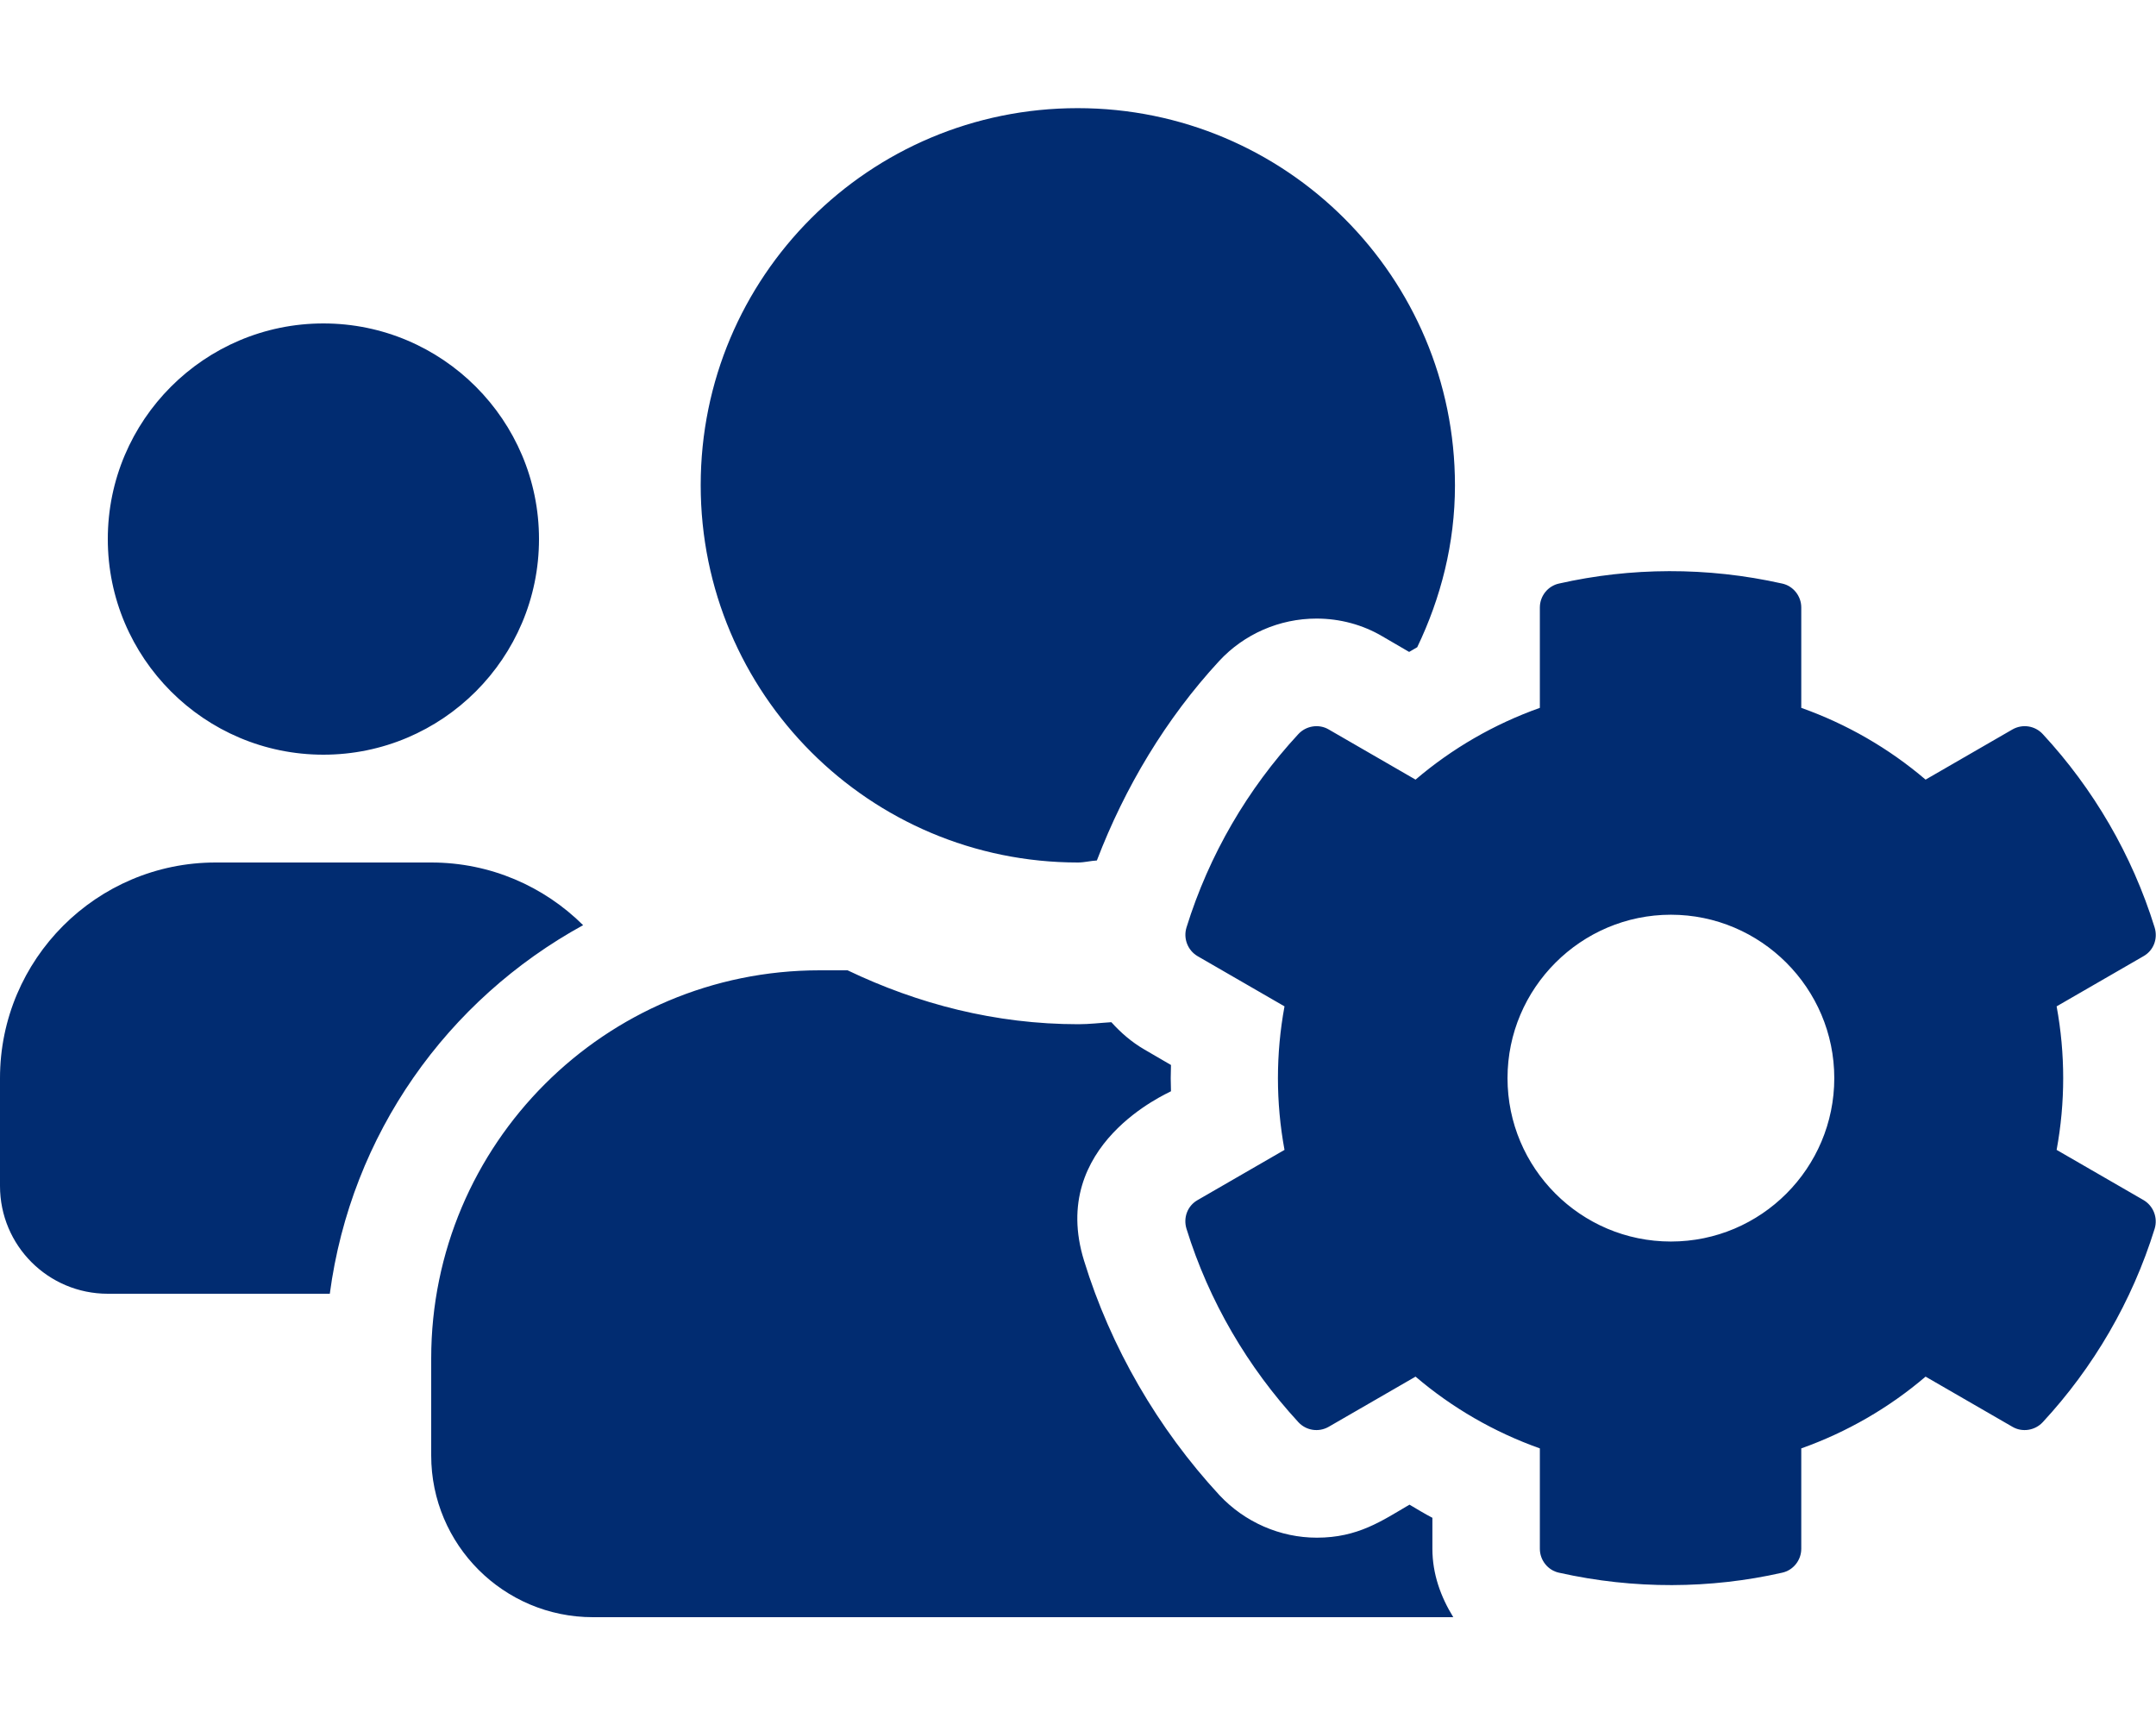
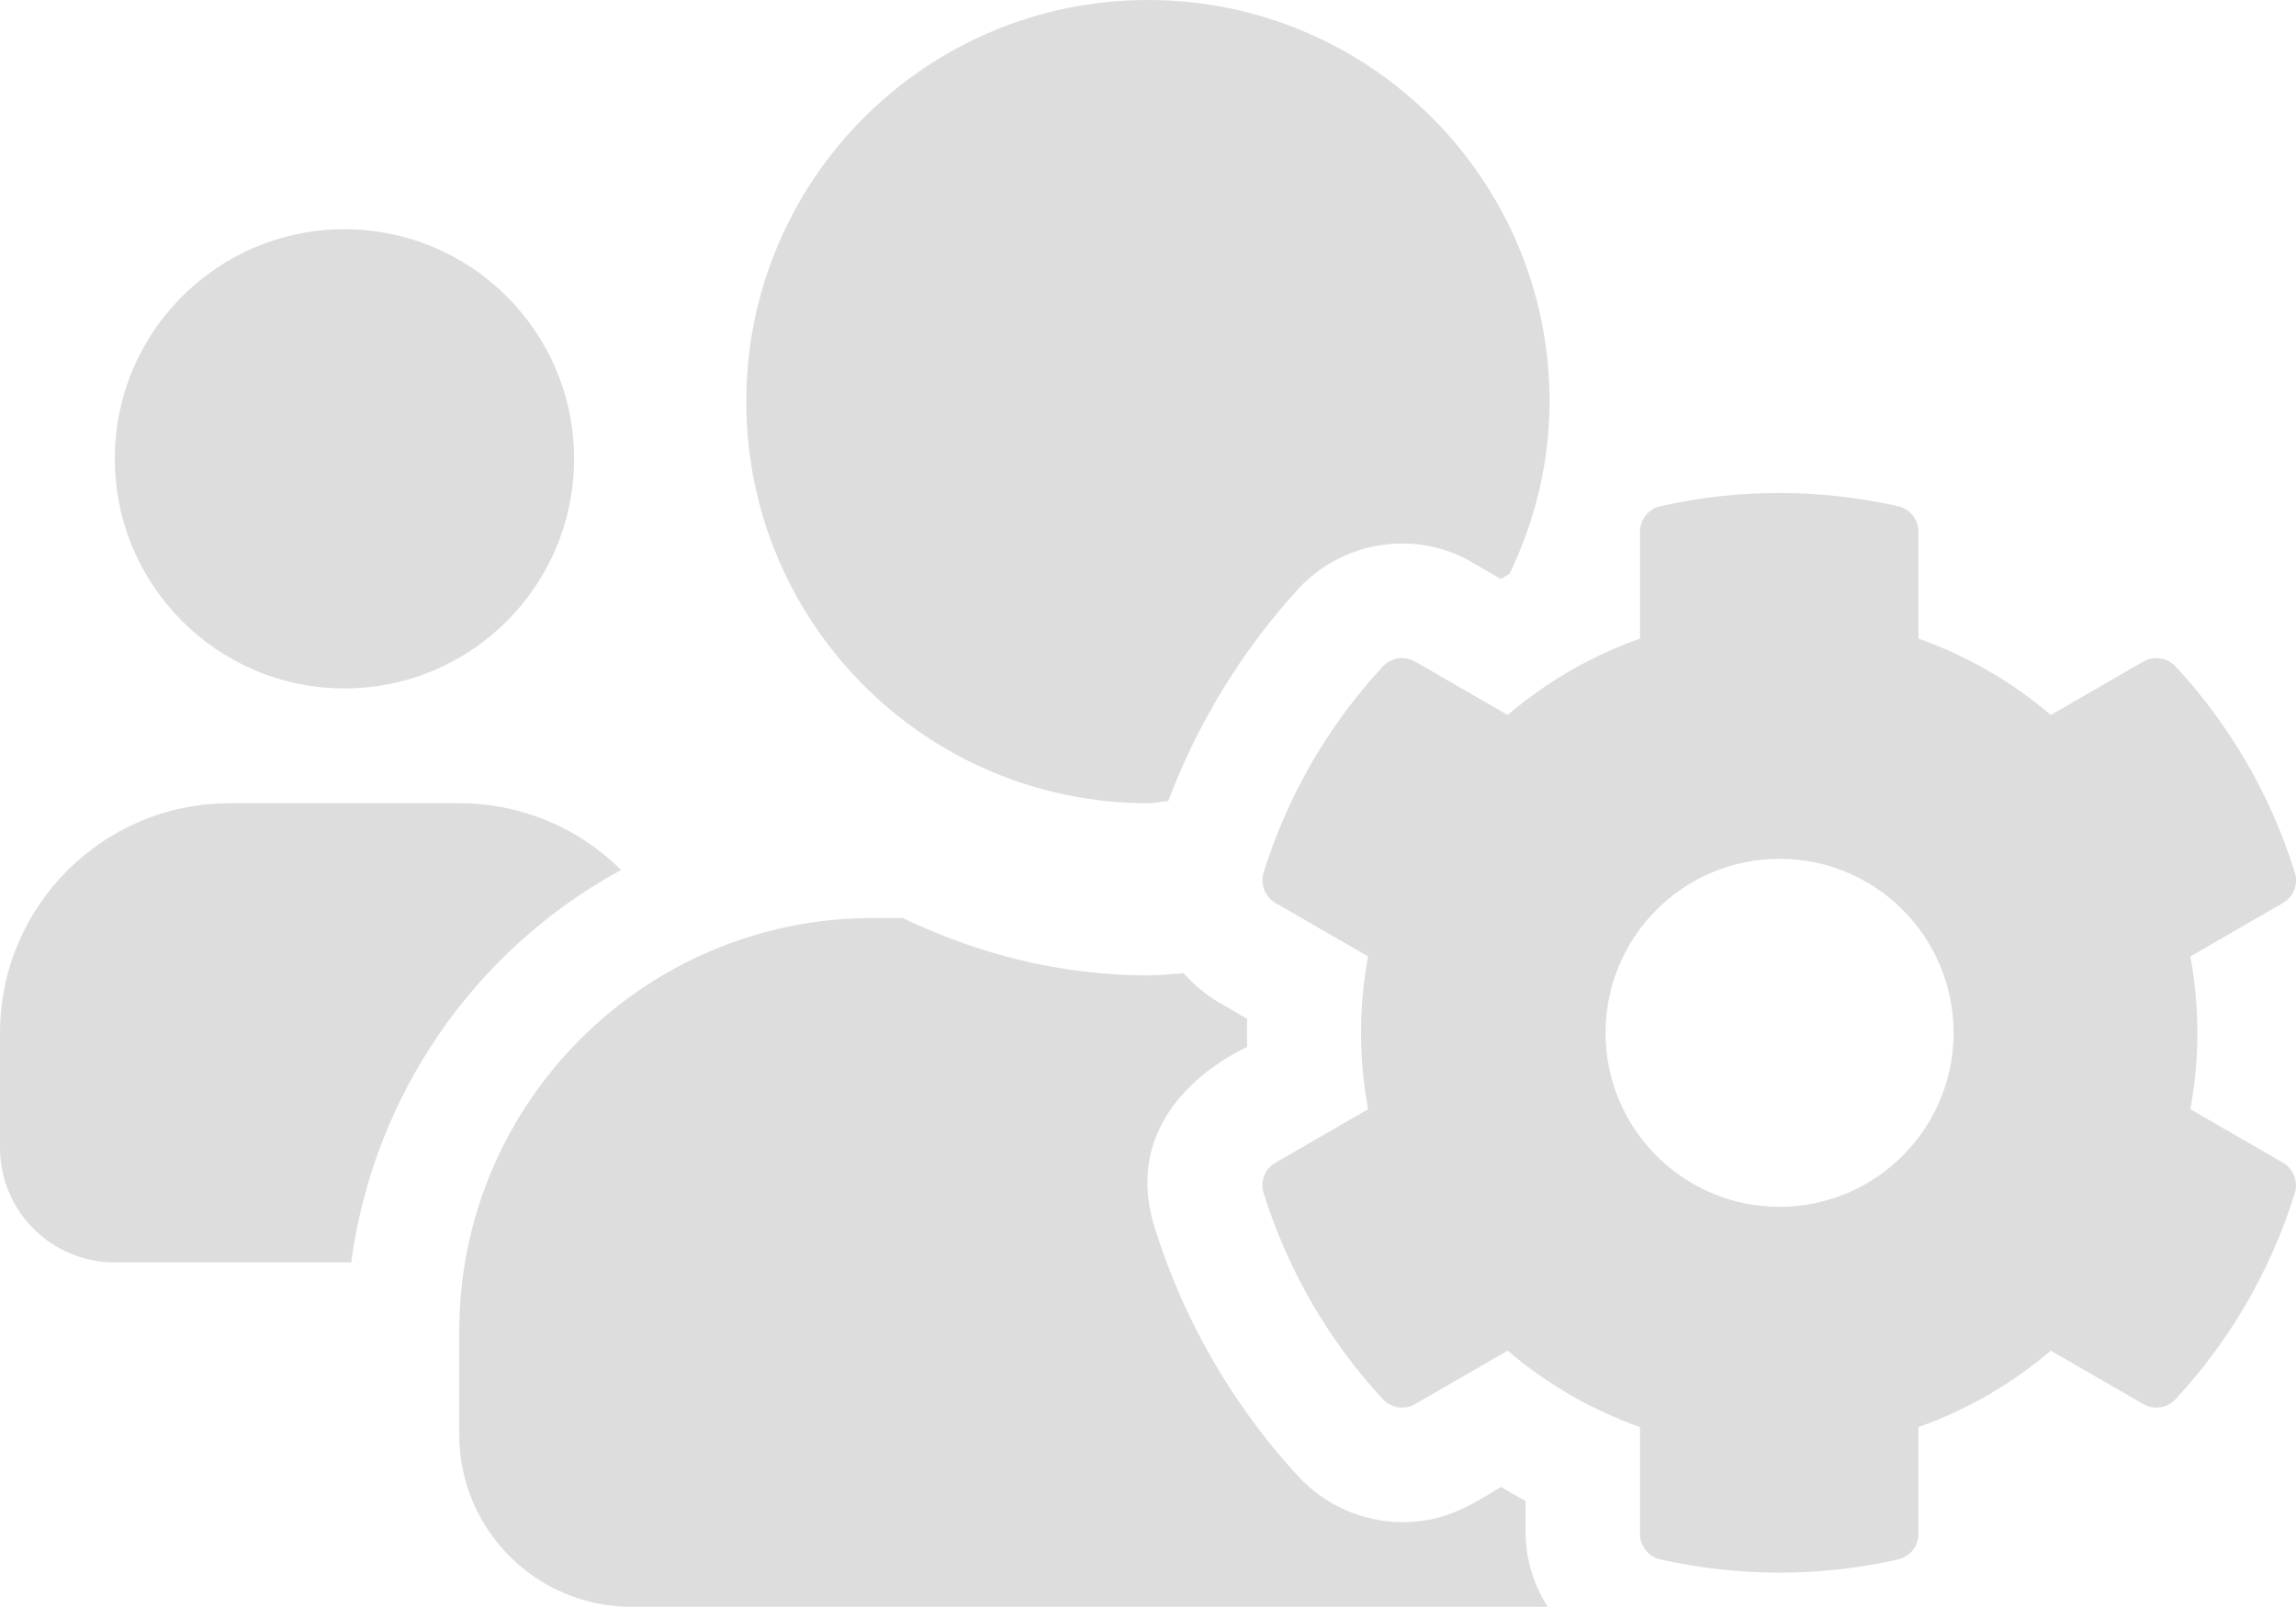
- <svg xmlns="http://www.w3.org/2000/svg" aria-hidden="true" focusable="false" data-prefix="fas" data-icon="users-cog" class="svg-inline--fa fa-users-cog fa-w-20" role="img" viewBox="0 0 640 512">
-   <path fill="#012c71" d="M610.5 341.3c2.6-14.1 2.6-28.5 0-42.6l25.8-14.9c3-1.7 4.3-5.2 3.3-8.5-6.7-21.6-18.2-41.2-33.2-57.4-2.3-2.5-6-3.1-9-1.4l-25.8 14.9c-10.9-9.3-23.4-16.5-36.9-21.3v-29.8c0-3.4-2.4-6.4-5.7-7.1-22.3-5-45-4.8-66.2 0-3.3.7-5.7 3.7-5.7 7.1v29.8c-13.5 4.8-26 12-36.9 21.3l-25.8-14.9c-2.9-1.7-6.7-1.1-9 1.4-15 16.2-26.5 35.8-33.2 57.4-1 3.3.4 6.8 3.3 8.5l25.8 14.9c-2.6 14.1-2.6 28.5 0 42.6l-25.8 14.9c-3 1.7-4.3 5.2-3.3 8.5 6.7 21.6 18.2 41.1 33.2 57.4 2.3 2.5 6 3.1 9 1.4l25.8-14.9c10.9 9.3 23.4 16.5 36.9 21.3v29.8c0 3.4 2.4 6.4 5.7 7.1 22.3 5 45 4.8 66.2 0 3.3-.7 5.7-3.7 5.7-7.1v-29.8c13.5-4.8 26-12 36.9-21.3l25.8 14.9c2.9 1.7 6.7 1.1 9-1.4 15-16.2 26.5-35.8 33.2-57.4 1-3.3-.4-6.8-3.3-8.5l-25.8-14.9zM496 368.5c-26.8 0-48.5-21.8-48.5-48.5s21.8-48.5 48.5-48.5 48.5 21.8 48.5 48.5-21.7 48.5-48.5 48.5zM96 224c35.3 0 64-28.7 64-64s-28.7-64-64-64-64 28.7-64 64 28.7 64 64 64zm224 32c1.9 0 3.7-.5 5.6-.6 8.3-21.7 20.5-42.1 36.3-59.2 7.4-8 17.9-12.6 28.9-12.6 6.9 0 13.7 1.8 19.6 5.3l7.9 4.6c.8-.5 1.6-.9 2.4-1.4 7-14.6 11.2-30.8 11.2-48 0-61.9-50.1-112-112-112S208 82.1 208 144c0 61.9 50.1 112 112 112zm105.2 194.5c-2.3-1.2-4.6-2.6-6.8-3.9-8.2 4.8-15.3 9.8-27.5 9.8-10.9 0-21.4-4.6-28.9-12.6-18.3-19.8-32.3-43.9-40.2-69.6-10.7-34.5 24.9-49.7 25.8-50.3-.1-2.6-.1-5.2 0-7.8l-7.9-4.6c-3.8-2.2-7-5-9.8-8.1-3.3.2-6.5.6-9.8.6-24.6 0-47.6-6-68.5-16h-8.3C179.6 288 128 339.6 128 403.2V432c0 26.5 21.5 48 48 48h255.4c-3.7-6-6.2-12.8-6.2-20.3v-9.2zM173.1 274.6C161.5 263.1 145.6 256 128 256H64c-35.3 0-64 28.7-64 64v32c0 17.7 14.3 32 32 32h65.9c6.3-47.4 34.9-87.3 75.2-109.4z" />
+ <svg xmlns="http://www.w3.org/2000/svg" width="639.933" height="447.9" viewBox="0 0 639.933 447.9">
+   <defs>
+     <style>
+       .cls-1 {
+         fill: #ddd;
+       }
+     </style>
+   </defs>
+   <path id="icon-user" class="cls-1" d="M610.5,341.3a117.307,117.307,0,0,0,0-42.6l25.8-14.9a7.241,7.241,0,0,0,3.3-8.5,150.07,150.07,0,0,0-33.2-57.4,7.293,7.293,0,0,0-9-1.4l-25.8,14.9a117.4,117.4,0,0,0-36.9-21.3V180.3a7.281,7.281,0,0,0-5.7-7.1,150.878,150.878,0,0,0-66.2,0,7.281,7.281,0,0,0-5.7,7.1v29.8a117.4,117.4,0,0,0-36.9,21.3l-25.8-14.9a7.314,7.314,0,0,0-9,1.4,150.07,150.07,0,0,0-33.2,57.4,7.365,7.365,0,0,0,3.3,8.5l25.8,14.9a117.306,117.306,0,0,0,0,42.6l-25.8,14.9a7.241,7.241,0,0,0-3.3,8.5,150.816,150.816,0,0,0,33.2,57.4,7.293,7.293,0,0,0,9,1.4l25.8-14.9a117.4,117.4,0,0,0,36.9,21.3v29.8a7.281,7.281,0,0,0,5.7,7.1,150.878,150.878,0,0,0,66.2,0,7.281,7.281,0,0,0,5.7-7.1V429.9a117.4,117.4,0,0,0,36.9-21.3l25.8,14.9a7.314,7.314,0,0,0,9-1.4,150.07,150.07,0,0,0,33.2-57.4,7.366,7.366,0,0,0-3.3-8.5ZM496,368.5A48.5,48.5,0,1,1,544.5,320,48.546,48.546,0,0,1,496,368.5ZM96,224a64,64,0,1,0-64-64A64.059,64.059,0,0,0,96,224Zm224,32c1.9,0,3.7-.5,5.6-.6a184.349,184.349,0,0,1,36.3-59.2,39.415,39.415,0,0,1,28.9-12.6,38.437,38.437,0,0,1,19.6,5.3l7.9,4.6c.8-.5,1.6-.9,2.4-1.4a110.688,110.688,0,0,0,11.2-48A111.95,111.95,0,1,0,320,256ZM425.2,450.5c-2.3-1.2-4.6-2.6-6.8-3.9-8.2,4.8-15.3,9.8-27.5,9.8A39.747,39.747,0,0,1,362,443.8a182.343,182.343,0,0,1-40.2-69.6c-10.7-34.5,24.9-49.7,25.8-50.3q-.15-3.9,0-7.8l-7.9-4.6a40.734,40.734,0,0,1-9.8-8.1c-3.3.2-6.5.6-9.8.6-24.6,0-47.6-6-68.5-16h-8.3A115.251,115.251,0,0,0,128,403.2V432a48.012,48.012,0,0,0,48,48H431.4a38.5,38.5,0,0,1-6.2-20.3v-9.2ZM173.1,274.6A63.812,63.812,0,0,0,128,256H64A64.059,64.059,0,0,0,0,320v32a31.966,31.966,0,0,0,32,32H97.9A146.641,146.641,0,0,1,173.1,274.6Z" transform="translate(0 -32.1)" />
</svg>
